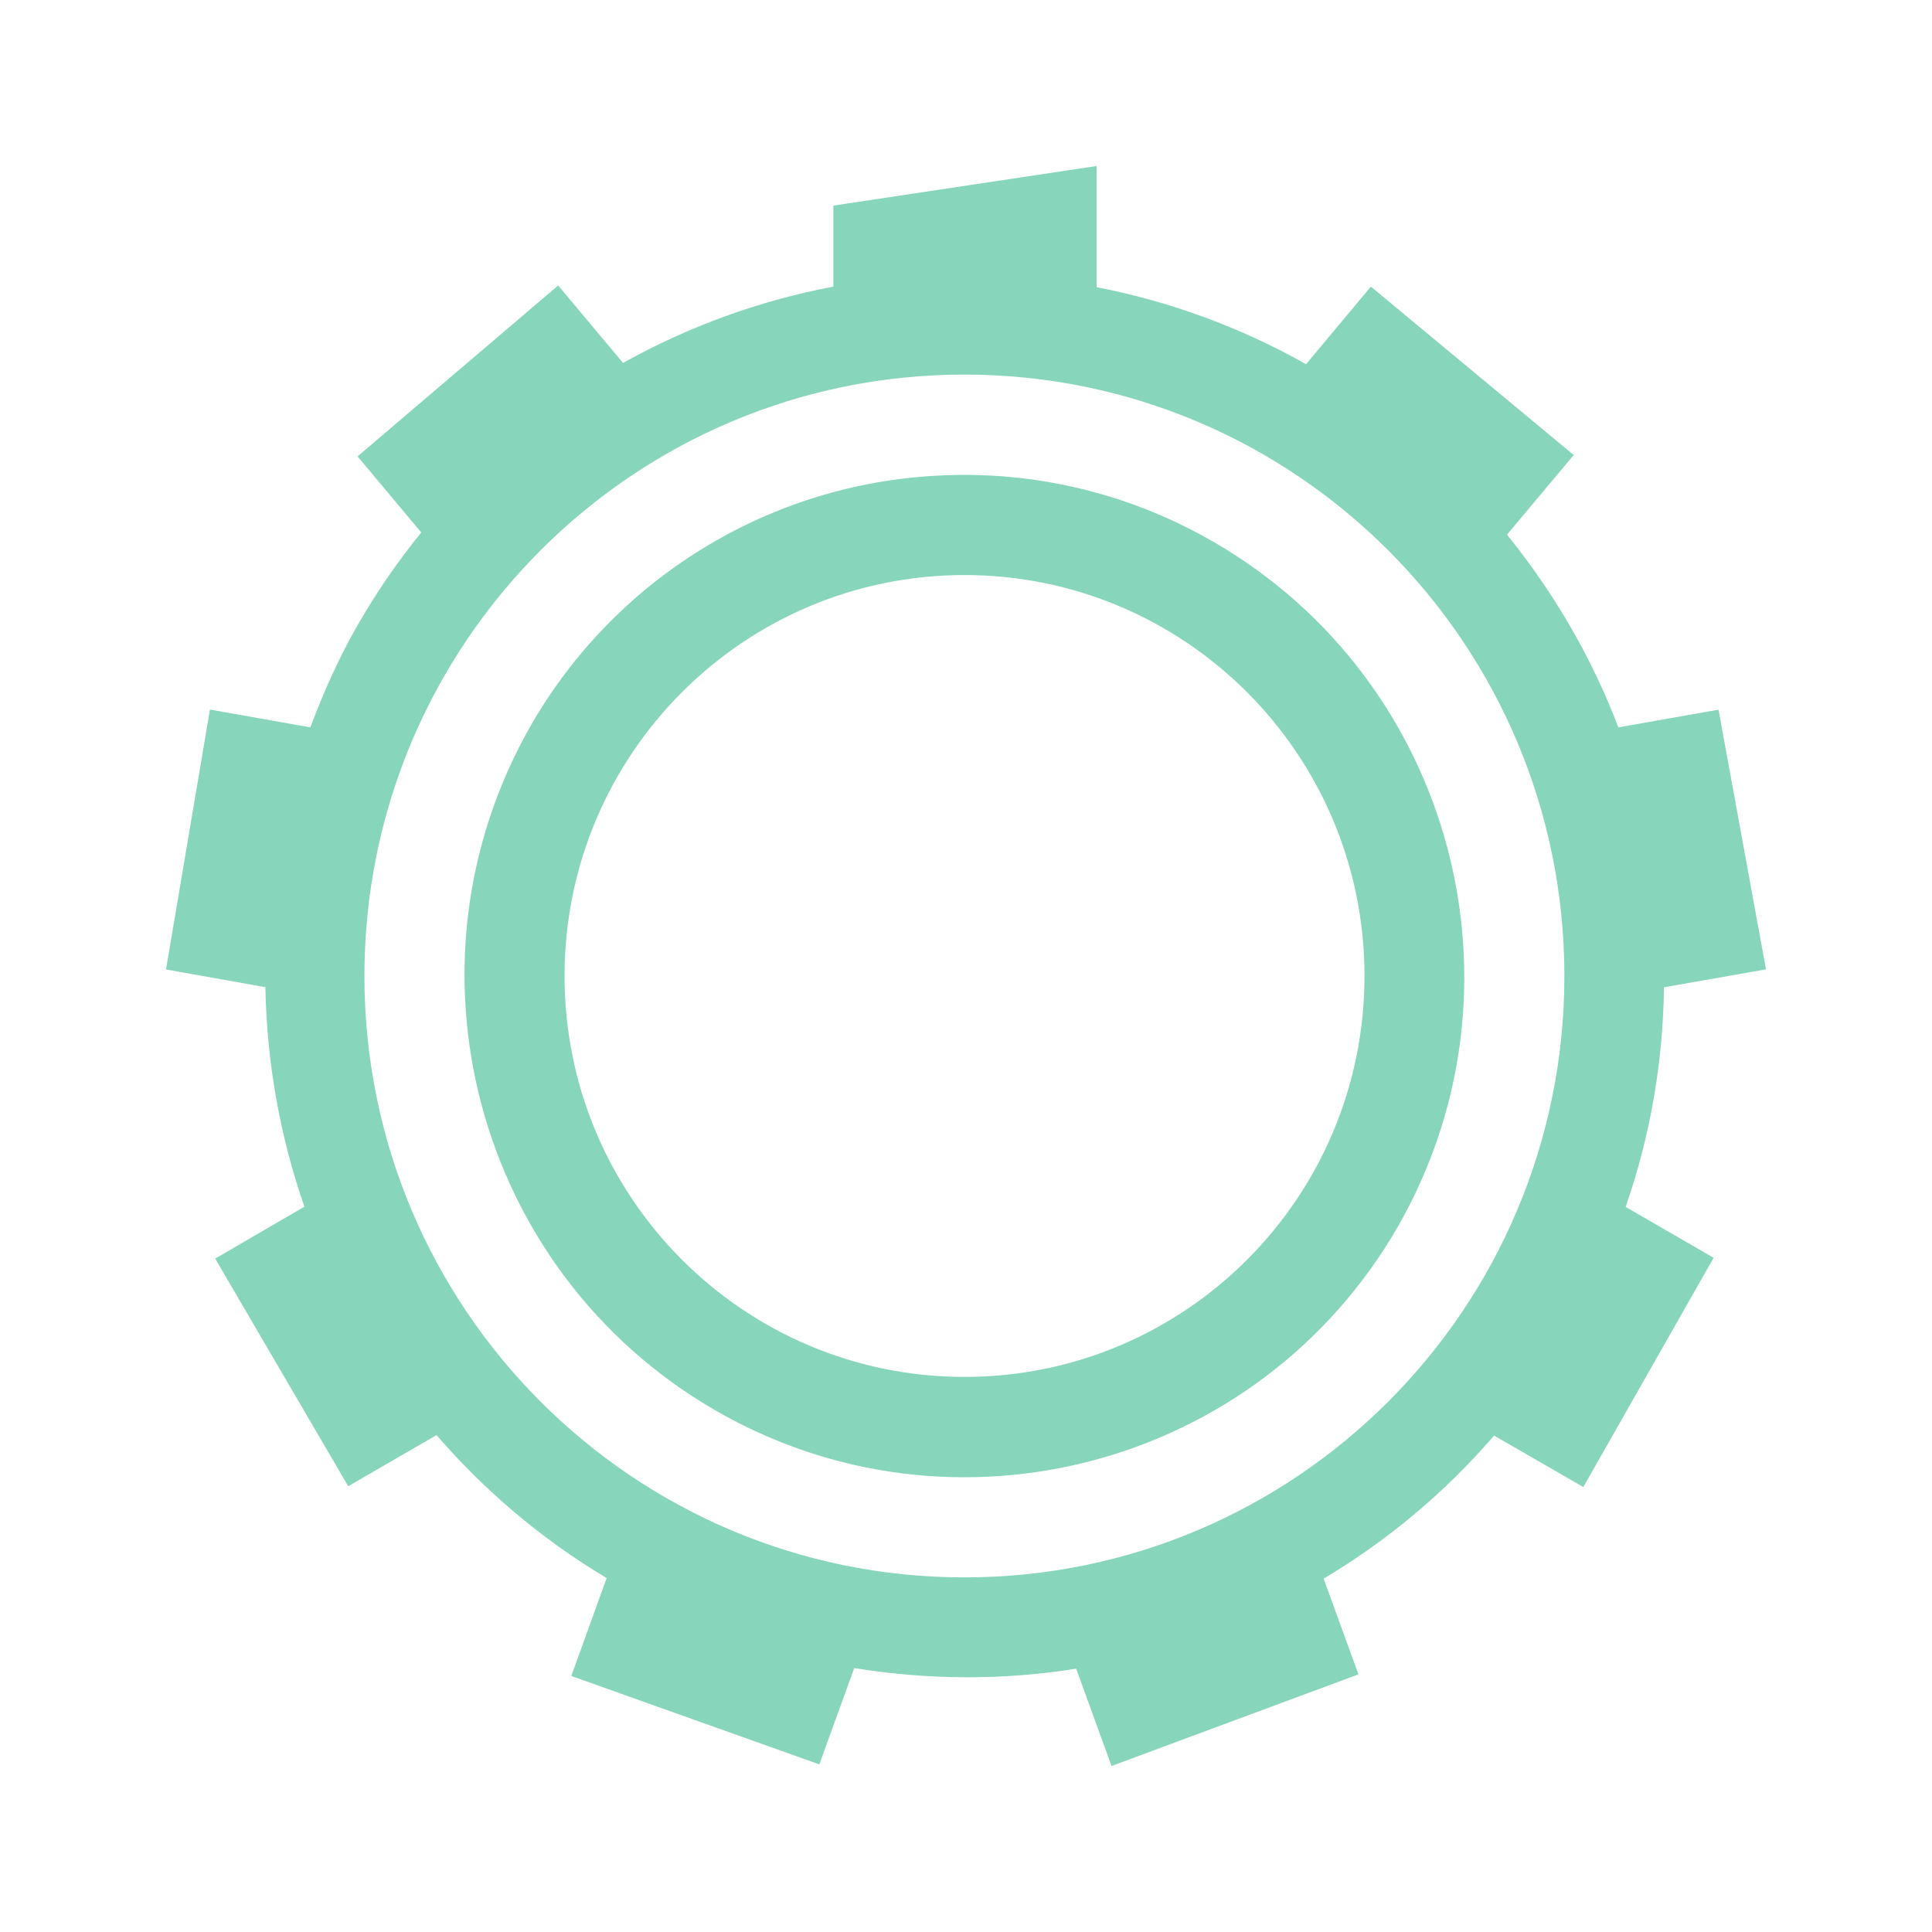
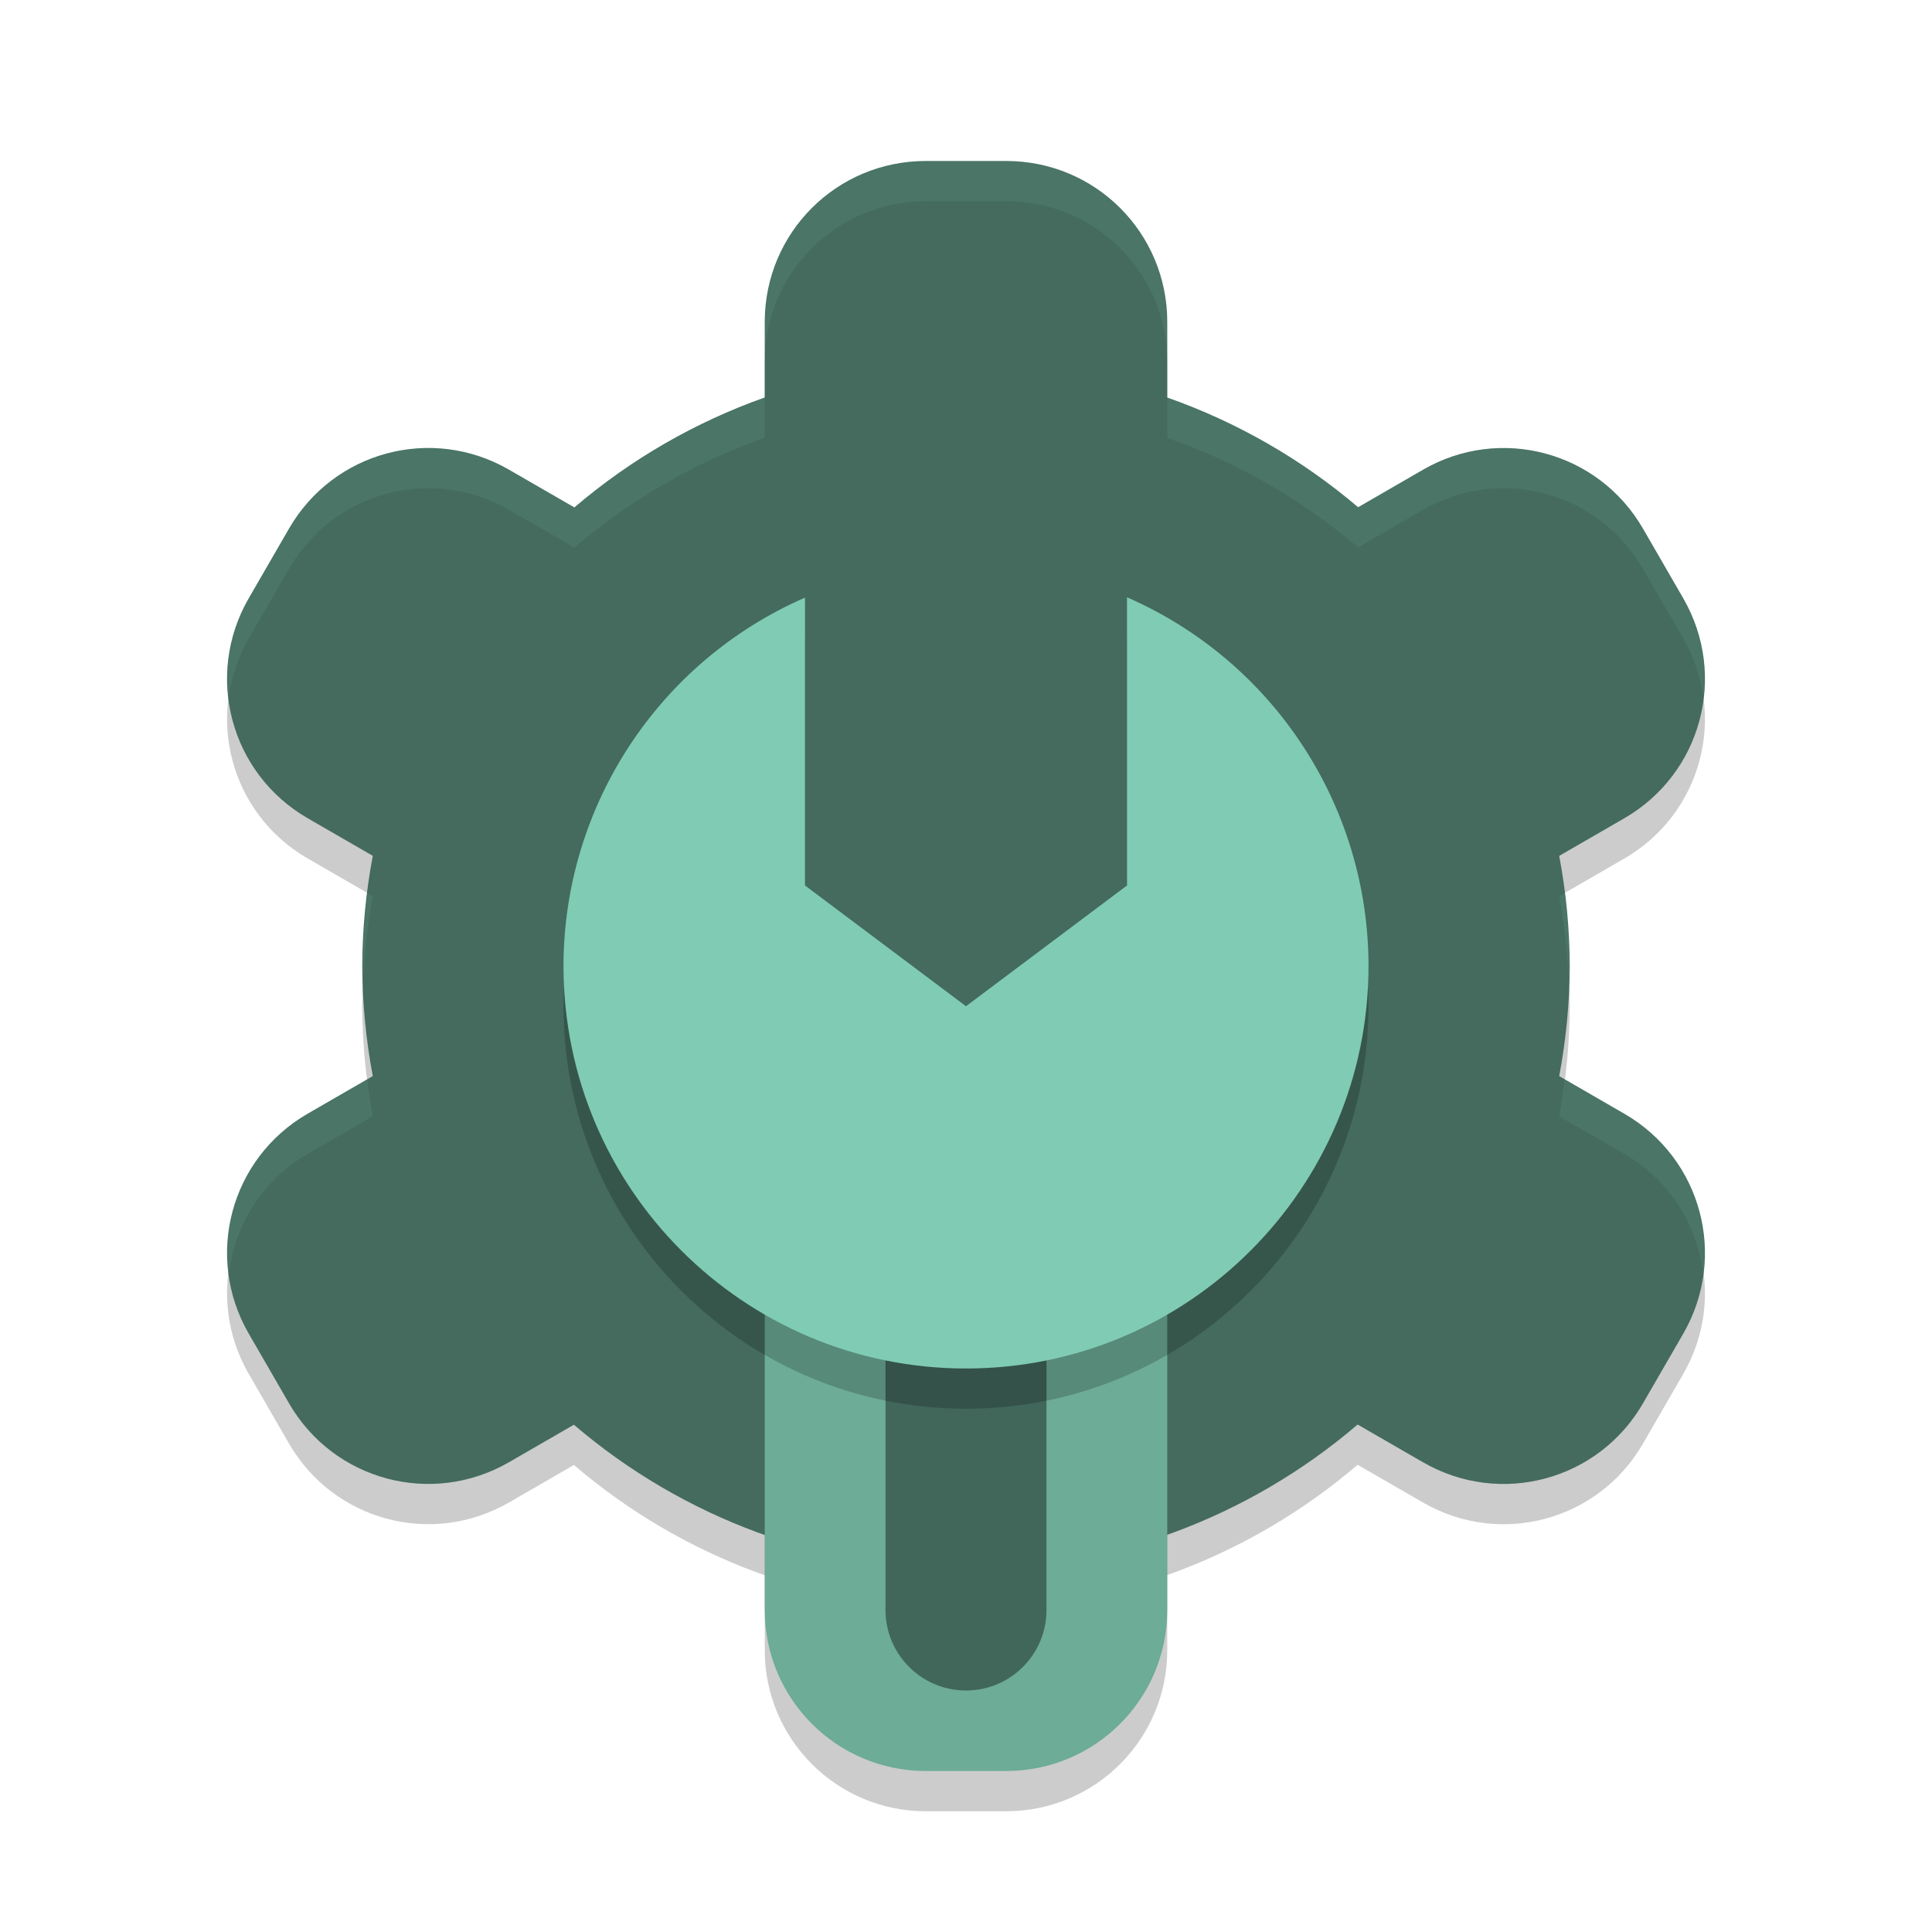
- <svg xmlns="http://www.w3.org/2000/svg" width="64" height="64" version="1.1" viewBox="0 0 16.933 16.933" id="svg7">
-   <defs id="defs2">
-     <style id="current-color-scheme" type="text/css">.ColorScheme-Text {color:#87d6bc} .ColorScheme-Highlight {color:#87d6bc}</style>
-   </defs>
-   <path id="path24-7" style="fill:#87d6bc;stroke-width:0.877" class="ColorScheme-Text" d="M 9.611,1.455 7.304,1.802 V 2.512 A 6.126,6.141 0 0 0 5.461,3.181 L 4.892,2.502 3.134,4 3.692,4.667 A 6.126,6.141 0 0 0 3.136,5.476 C 2.968,5.768 2.835,6.069 2.72,6.375 L 1.84,6.219 1.455,8.497 2.326,8.652 c 0.012,0.657 0.127,1.306 0.342,1.924 l -0.782,0.455 1.166,1.995 0.774,-0.448 c 0.418,0.483 0.915,0.909 1.491,1.253 l -0.31,0.858 2.174,0.775 0.306,-0.844 c 0.65,0.105 1.306,0.108 1.945,0.005 l 0.31,0.853 2.164,-0.803 -0.305,-0.839 c 0.554,-0.33 1.06,-0.75 1.494,-1.254 l 0.782,0.451 1.142,-2.009 -0.771,-0.446 C 14.467,9.948 14.576,9.299 14.584,8.653 L 15.478,8.496 15.062,6.22 14.184,6.375 C 13.954,5.768 13.623,5.199 13.208,4.686 L 13.793,3.988 12.015,2.512 11.447,3.192 A 6.117,6.132 0 0 0 9.611,2.517 Z m -1.159,1.828 A 5.259,5.271 0 0 1 13.711,8.554 5.259,5.271 0 0 1 8.453,13.825 5.259,5.271 0 0 1 3.194,8.554 5.259,5.271 0 0 1 8.453,3.283 Z M 8.664,4.167 A 4.361,4.372 0 0 0 8.144,4.173 4.372,4.383 0 0 0 4.655,6.354 4.393,4.404 0 0 0 6.264,12.358 4.384,4.395 0 0 0 12.25,10.754 4.391,4.402 0 0 0 10.641,4.752 4.361,4.372 0 0 0 8.664,4.167 Z M 8.453,5.04 A 3.506,3.514 0 0 1 11.959,8.554 3.506,3.514 0 0 1 8.453,12.068 3.506,3.514 0 0 1 4.948,8.554 3.506,3.514 0 0 1 8.453,5.04 Z" />
+ <svg xmlns="http://www.w3.org/2000/svg" width="48" height="48" version="1">
+   <rect style="opacity:.2" width="10" height="16" x="19" y="29" rx="4" ry="4" />
+   <path style="opacity:.2" d="m23 5c-2.216 0-4 1.784-4 4v1.875a15 15 0 0 0-4.73 2.732l-1.625-0.938c-1.919-1.108-4.357-0.454-5.465 1.465l-1 1.73c-1.108 1.919-0.454 4.357 1.465 5.465l1.617 0.934a15 15 0 0 0-0.262 2.736 15 15 0 0 0 0.262 2.736l-1.617 0.934c-1.919 1.108-2.573 3.546-1.465 5.465l1 1.73c1.108 1.919 3.546 2.573 5.465 1.465l1.613-0.932a15 15 0 0 0 9.742 3.602 15 15 0 0 0 9.73-3.607l1.625 0.938c1.919 1.108 4.357 0.454 5.465-1.465l1-1.73c1.108-1.919 0.454-4.357-1.465-5.465l-1.617-0.934a15 15 0 0 0 0.262-2.736 15 15 0 0 0-0.262-2.736l1.617-0.934c1.919-1.108 2.573-3.546 1.465-5.465l-1-1.73c-1.108-1.919-3.546-2.573-5.465-1.465l-1.613 0.932a15 15 0 0 0-4.742-2.725v-1.877c0-2.216-1.784-4-4-4h-2z" />
+   <path style="fill:#446b5e" d="m23 4c-2.216 0-4 1.784-4 4v1.875a15 15 0 0 0-4.73 2.732l-1.625-0.938c-1.919-1.108-4.357-0.454-5.465 1.465l-1 1.73c-1.108 1.919-0.454 4.357 1.465 5.465l1.617 0.934a15 15 0 0 0-0.262 2.736 15 15 0 0 0 0.262 2.736l-1.617 0.934c-1.919 1.108-2.573 3.546-1.465 5.465l1 1.73c1.108 1.919 3.546 2.573 5.465 1.465l1.613-0.932a15 15 0 0 0 9.742 3.602 15 15 0 0 0 9.73-3.607l1.625 0.938c1.919 1.108 4.357 0.454 5.465-1.465l1-1.73c1.108-1.919 0.454-4.357-1.465-5.465l-1.617-0.934a15 15 0 0 0 0.262-2.736 15 15 0 0 0-0.262-2.736l1.617-0.934c1.919-1.108 2.573-3.546 1.465-5.465l-1-1.73c-1.108-1.919-3.546-2.573-5.465-1.465l-1.613 0.932a15 15 0 0 0-4.742-2.725v-1.877c0-2.216-1.784-4-4-4h-2z" />
+   <rect style="fill:#6dac97" width="10" height="16" x="19" y="28" rx="4" ry="4" />
+   <rect style="opacity:.4" width="4" height="12" x="22" y="30" rx="2" ry="2" />
+   <path style="opacity:.2" d="m28 15.84v9.16l-4 2-4-2v-9.152a10 10 0 0 0-6 9.152 10 10 0 0 0 10 10 10 10 0 0 0 10-10 10 10 0 0 0-6-9.16z" />
+   <path style="fill:#80cbb3" d="m28 14.84v7.16l-4 3-4-3v-7.152c-3.64 1.589-5.995 5.181-6 9.152 0 5.523 4.477 10 10 10s10-4.477 10-10c-2e-3 -3.974-2.357-7.57-6-9.16z" />
+   <path style="fill:#80cbb3;opacity:.1" d="m28 14.84v1c3.466 1.513 5.762 4.843 5.979 8.586 0.006-0.142 0.021-0.282 0.021-0.426-2e-3 -3.974-2.357-7.57-6-9.16zm-8 0.008c-3.64 1.589-5.995 5.181-6 9.152 0 0.144 0.015 0.283 0.021 0.426 0.219-3.74 2.515-7.067 5.979-8.578v-1zm0 7.152v1l4 3 4-3v-1l-4 3-4-3z" />
+   <path style="fill:#80cbb3;opacity:.1" d="m23 4c-2.216 0-4 1.784-4 4v1c0-2.216 1.784-4 4-4h2c2.216 0 4 1.784 4 4v-1c0-2.216-1.784-4-4-4h-2zm-4 5.875a15 15 0 0 0-4.73 2.732l-1.625-0.938c-1.919-1.108-4.357-0.454-5.465 1.465l-1 1.73c-0.449 0.778-0.595 1.64-0.498 2.465 0.068-0.501 0.229-0.998 0.498-1.465l1-1.73c1.108-1.919 3.546-2.573 5.465-1.465l1.625 0.938a15 15 0 0 1 4.73-2.732v-1zm10 0.002v1a15 15 0 0 1 4.742 2.725l1.613-0.932c1.919-1.108 4.357-0.454 5.465 1.465l1 1.73c0.269 0.466 0.43 0.964 0.498 1.465 0.097-0.825-0.049-1.687-0.498-2.465l-1-1.73c-1.108-1.919-3.546-2.573-5.465-1.465l-1.613 0.932a15 15 0 0 0-4.742-2.725zm9.873 12.309-0.135 0.078a15 15 0 0 1 0.236 2.277 15 15 0 0 0 0.025-0.541 15 15 0 0 0-0.127-1.814zm-29.74 0.004a15 15 0 0 0-0.133 1.811 15 15 0 0 0 0.025 0.459 15 15 0 0 1 0.236-2.195l-0.129-0.074zm29.734 4.621a15 15 0 0 1-0.129 0.926l1.617 0.934c1.141 0.659 1.821 1.789 1.963 3 0.213-1.561-0.51-3.161-1.963-4l-1.488-0.859zm-29.74 0.004-1.482 0.855c-1.453 0.839-2.176 2.439-1.963 4 0.142-1.211 0.822-2.341 1.963-3l1.617-0.934a15 15 0 0 1-0.135-0.922z" />
</svg>
